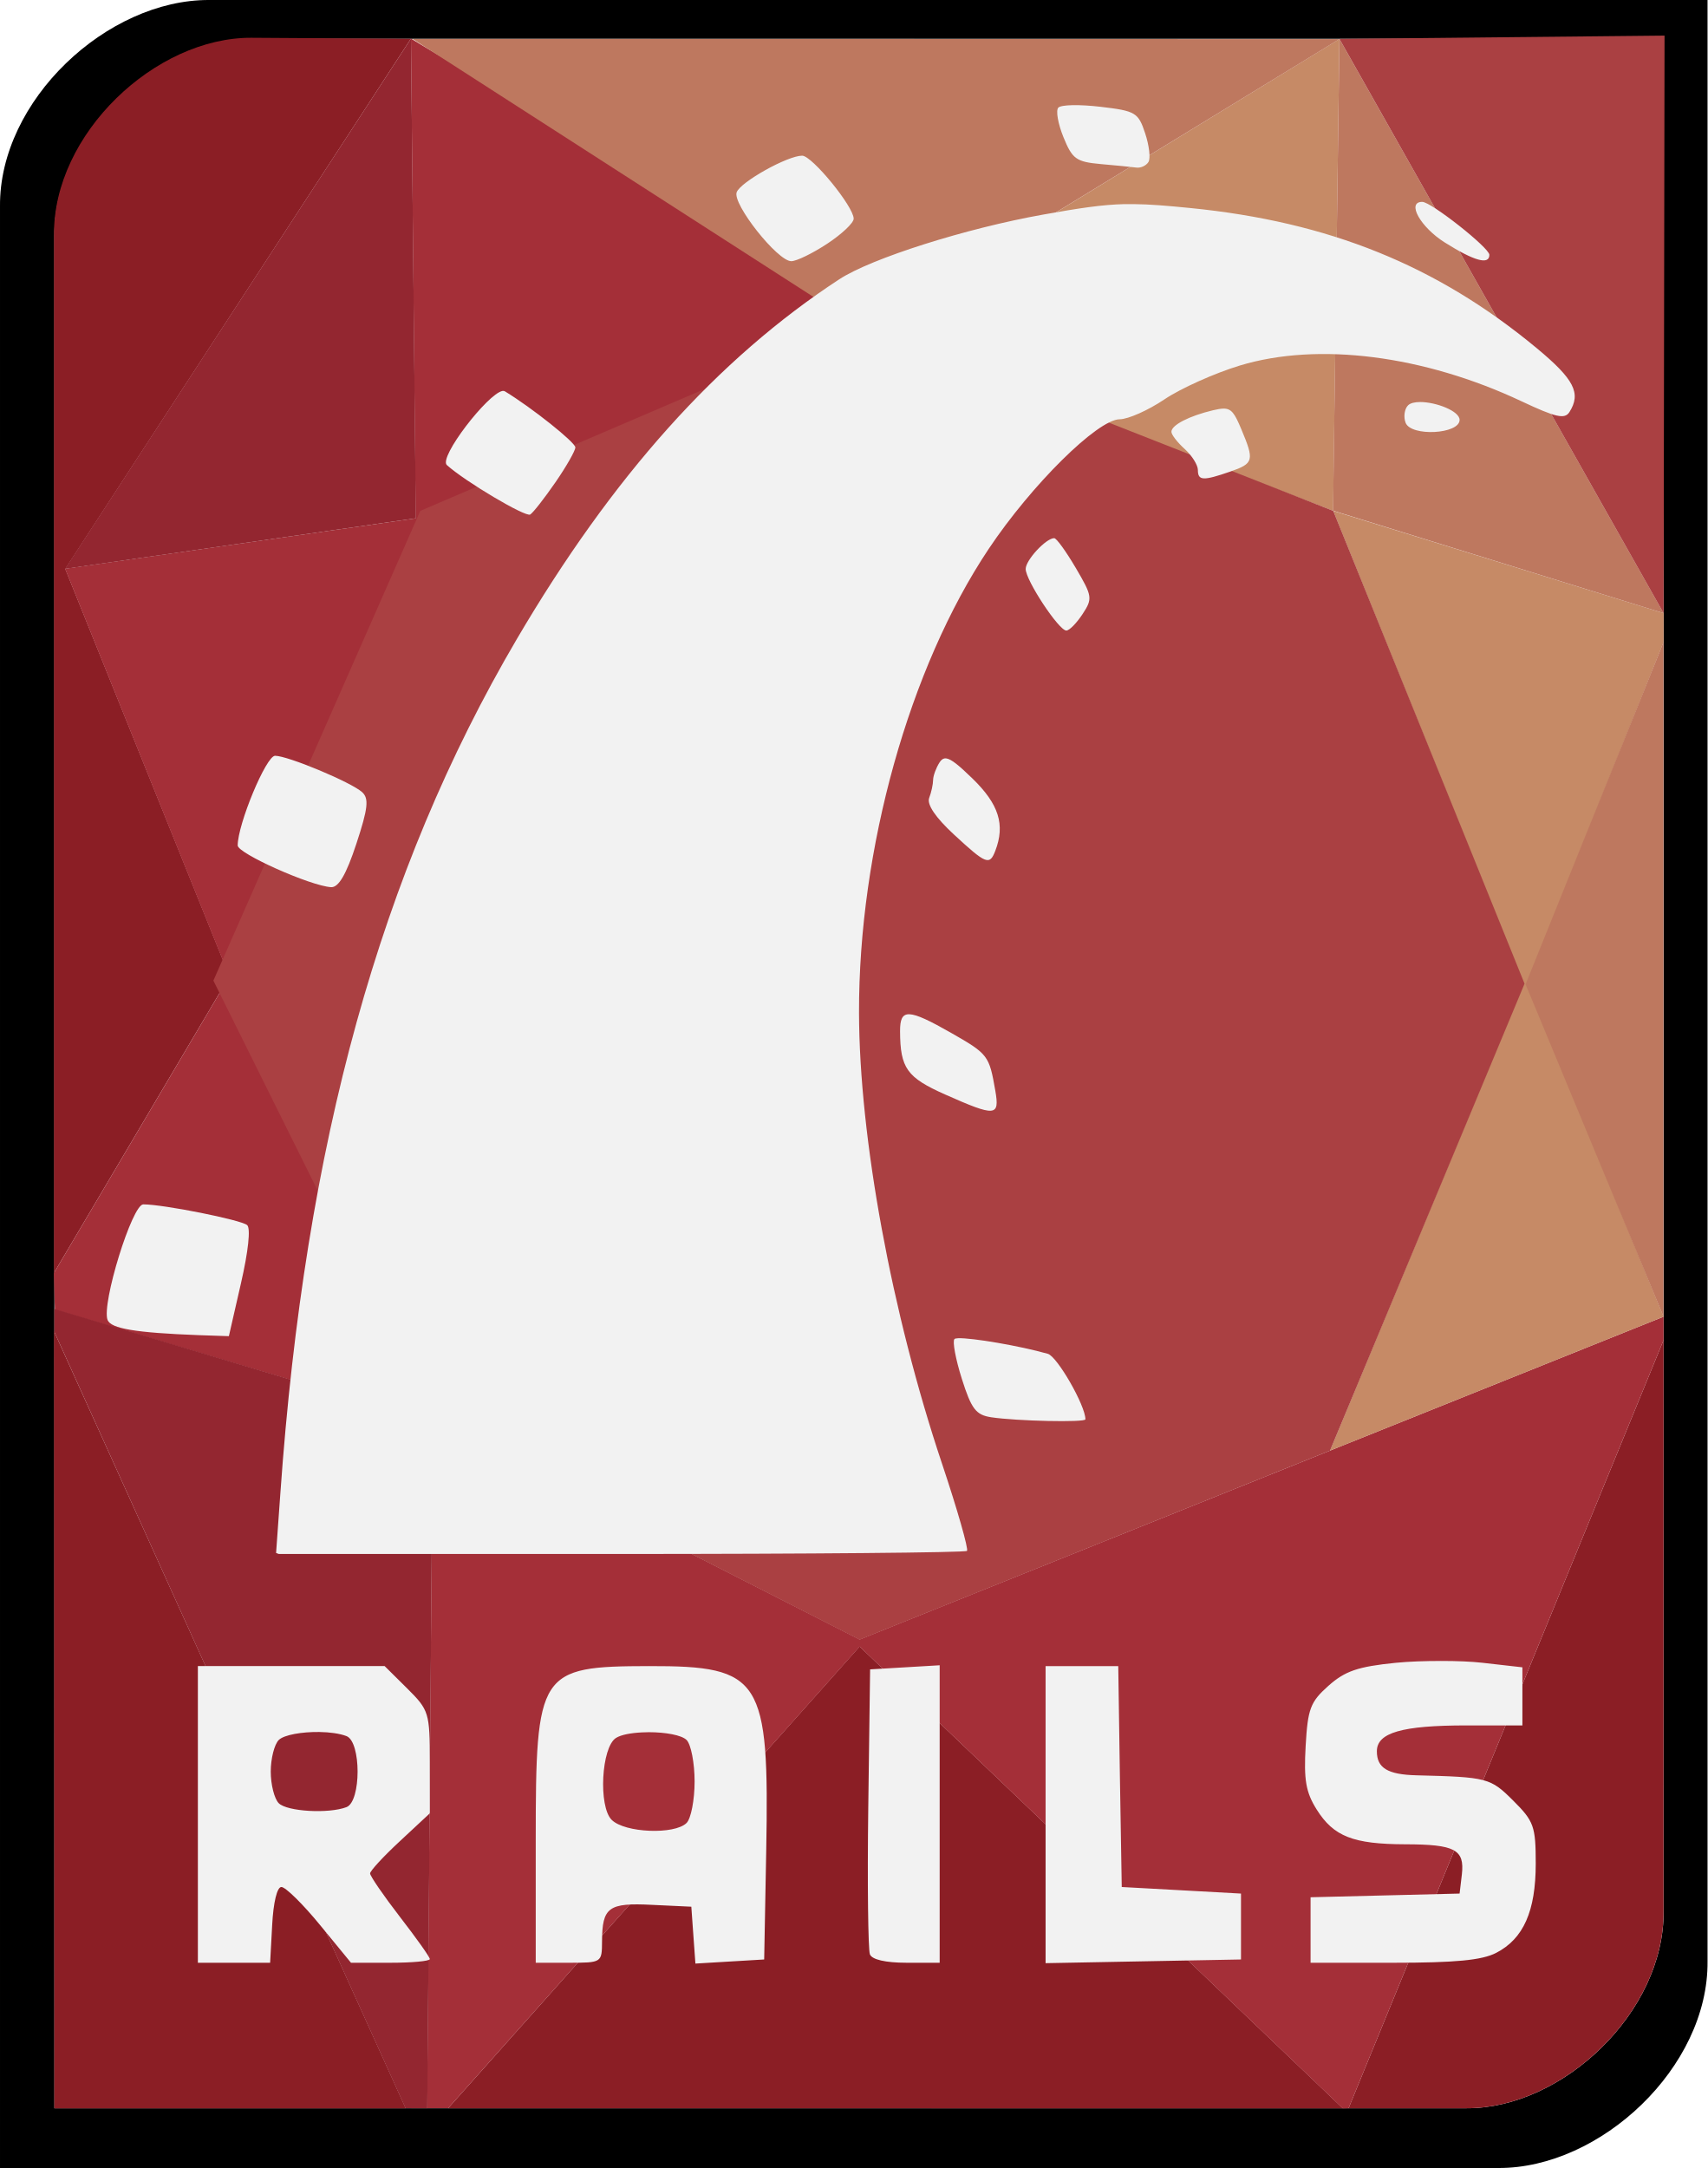
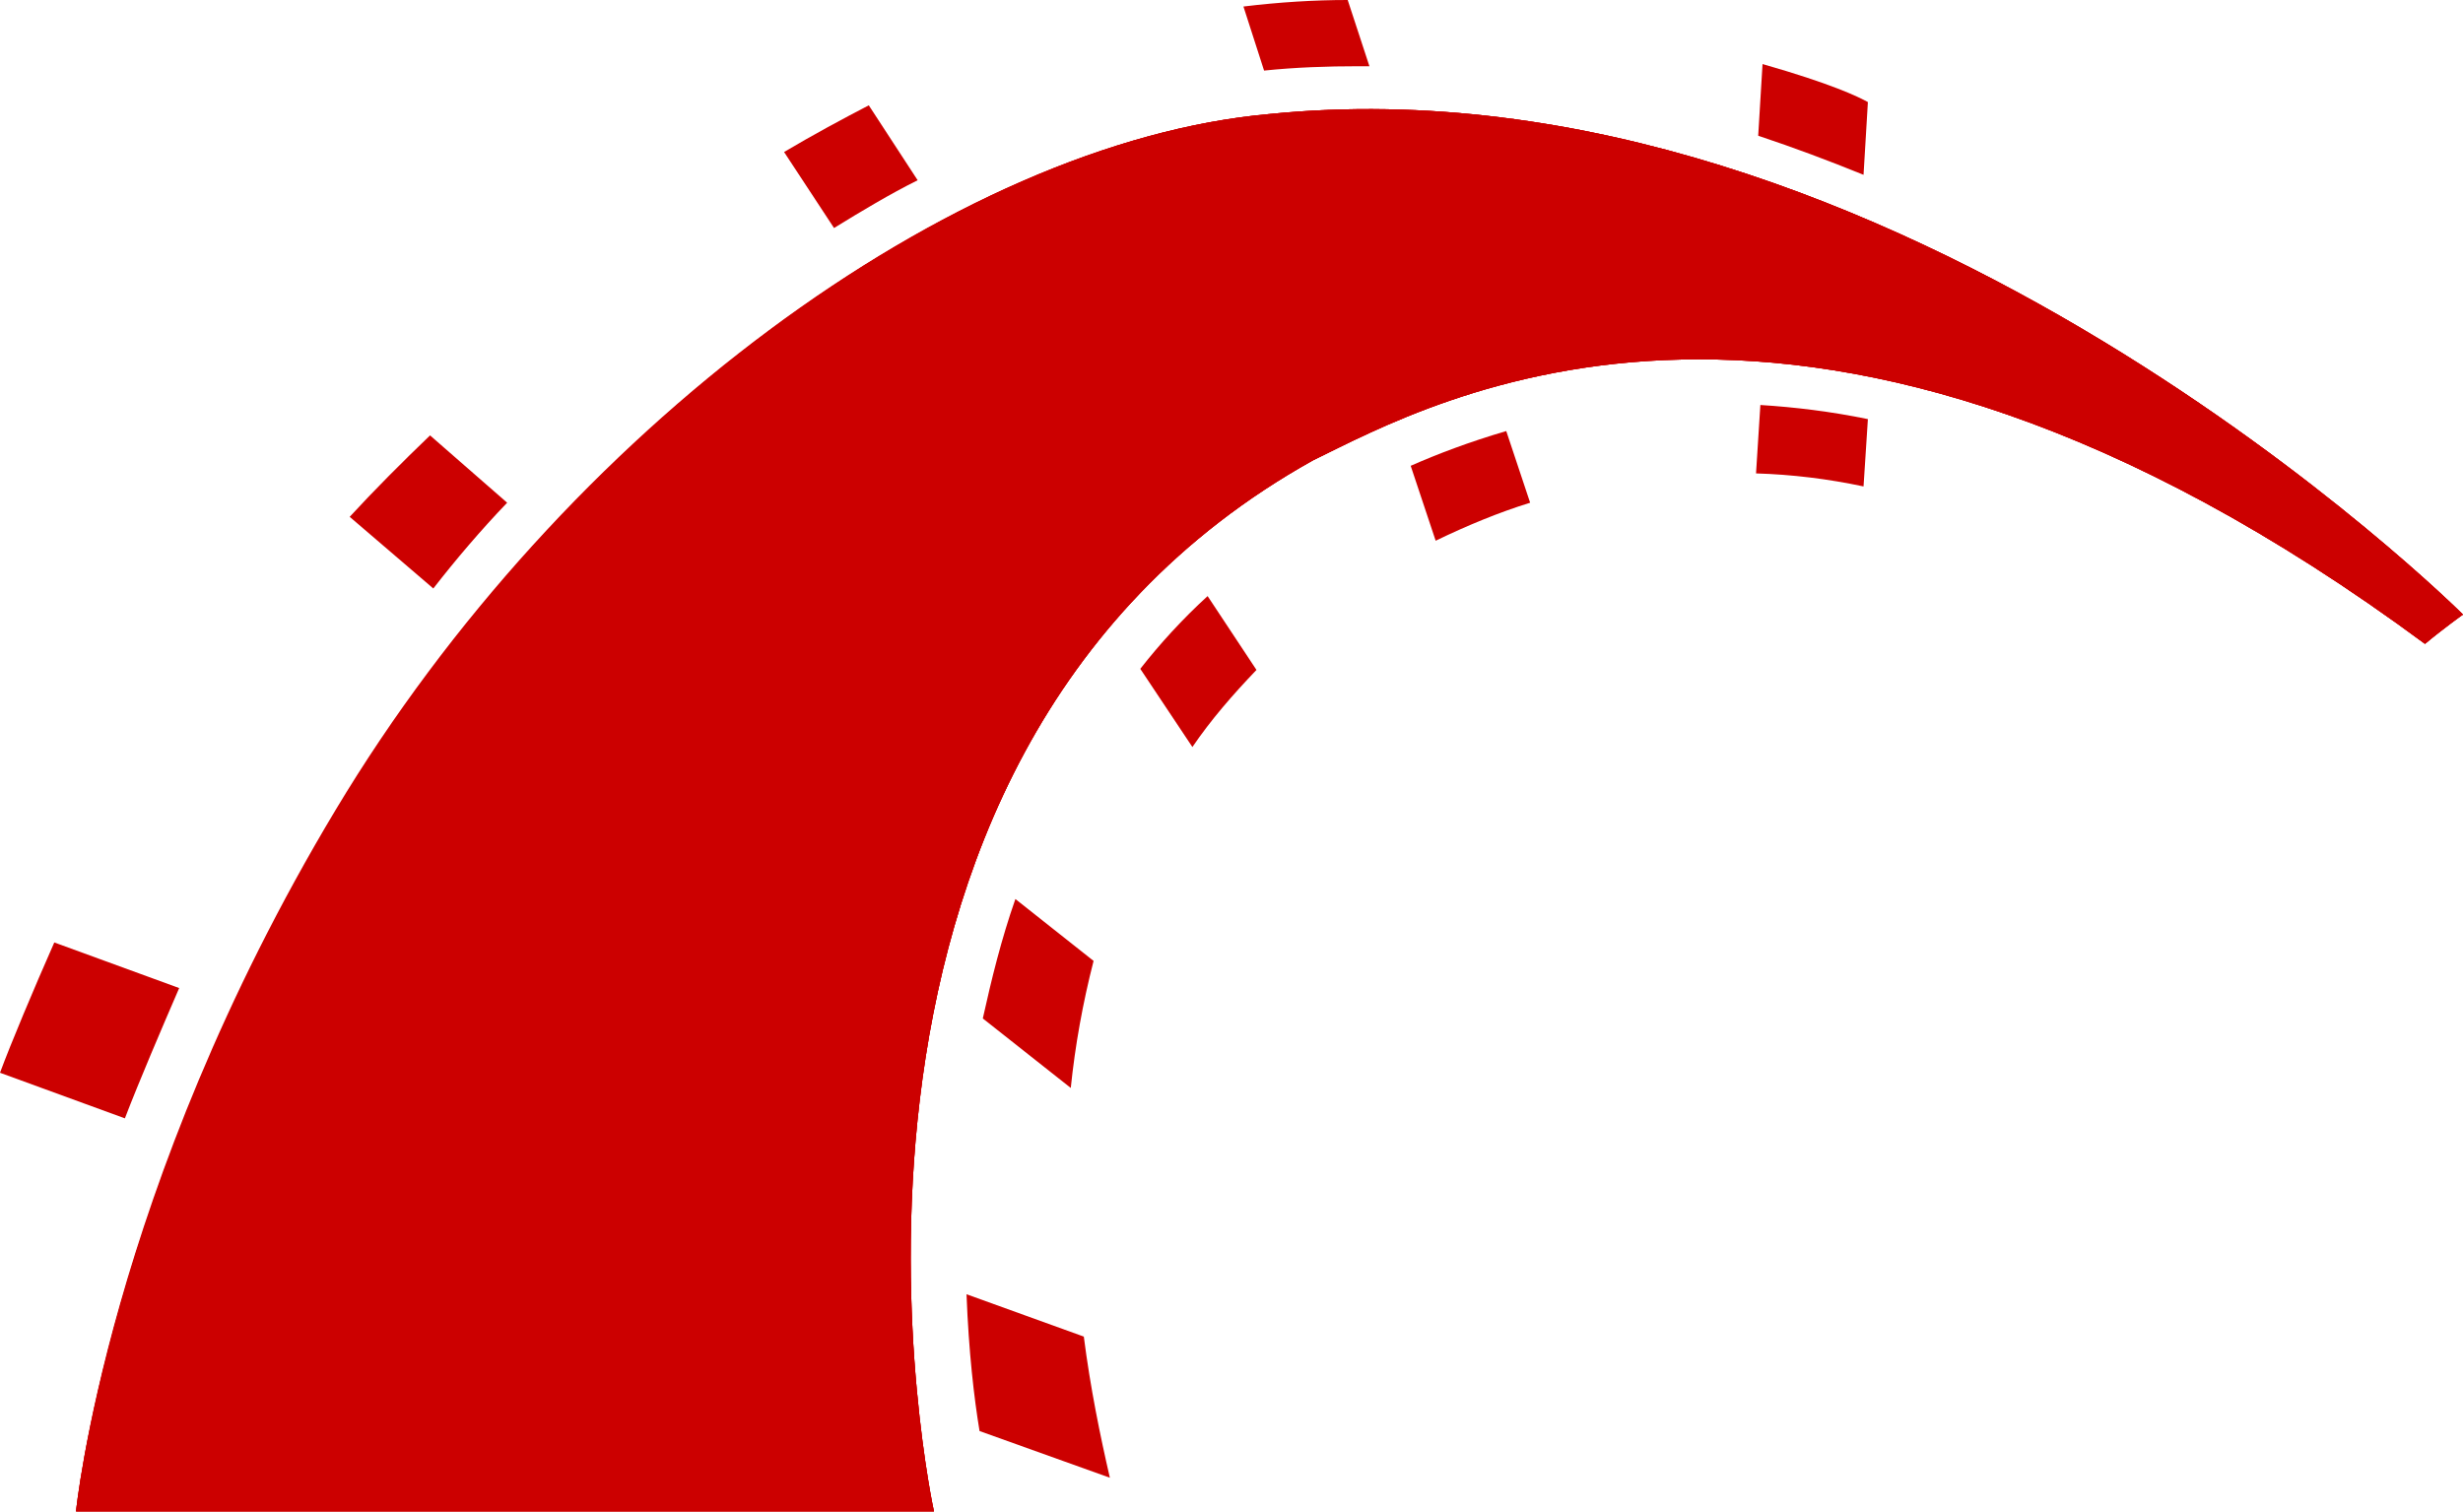
- <svg xmlns="http://www.w3.org/2000/svg" width="259.971" height="330" id="svg14334" version="1.1">
-   <defs id="defs14336">
-     </defs>
-   <g id="layer1" transform="translate(-190.0145,-455.9334)">
-     <g id="g14301" transform="translate(1028.181,-661.3712)">
-       <g transform="translate(-376.1808,-135.0574)" id="g14292">
-         <path style="fill:#000000;fill-opacity:1;stroke:none" d="m -430.141,1252.362 c -15.525,-0.07 -31.999,15.28 -31.844,31.438 l 0,117.281 0,32.531 0,148.75 228.125,0 c 15.525,0.069 31.999,-15.311 31.844,-31.469 l 0,-117.281 0,-32.531 0,-148.719 -228.125,0 z m 6.469,5.906 214.969,0 0,141.969 0,31.062 0,111.938 c 0.146,15.423 -15.402,30.096 -30.031,30.031 l -214.969,0 0,-141.969 0,-31.062 0,-111.938 c -0.146,-15.423 15.401,-30.098 30.031,-30.031 z" id="rect13917-4-2" />
-         <path style="fill:#8b1e25;fill-opacity:1;stroke:none" d="m -423.703,1258.112 c -14.63,-0.067 -30.209,14.608 -30.062,30.031 l 0,111.938 0,31.062 0,14.969 26.719,-45.156 -25,-62 52.609,-80.688 -24.266,-0.156 z m -30.062,196.875 0.047,118.297 53.508,0 -53.555,-118.301 0,5e-4 -3e-5,-5e-4 0,0 z m 245.059,1.344 -47.965,116.937 17.928,0 c 14.63,0.065 30.178,-14.608 30.031,-30.031 l 0.005,-86.905 2.4e-4,0 0,0 0,0 0,0 z m -122.406,46.647 -62.652,70.29 136.234,0.015 -73.582,-70.306 0,5e-4 z" id="path14091-9" />
-         <path style="fill:#a42f38;fill-opacity:1;stroke:none" d="m -399.418,1258.238 0.719,73.016 -53.379,7.68 24.691,61.289 29.281,-69.312 73,-28 -74.312,-44.672 z m -28.469,144.141 -25.906,43.781 0.156,5.562 57.531,17.099 -0.859,104.432 3.219,0 62.641,-70.25 73.562,70.297 0.875,-0.031 47.961,-116.93 -1e-5,-3.563 -122.398,49.133 -64.995,-33.105 -31.787,-66.426 0,-2e-4 z" id="path14232" />
-         <path style="fill:#932630;fill-opacity:1;stroke:none" d="m -399.411,1258.224 -52.682,80.728 53.423,-7.702 -0.741,-73.026 z m -54.312,193.375 0,3.406 -0.031,0 53.5,118.25 3.324,0.013 0.832,-104.45 -57.625,-17.219 0,-3e-4 z" id="path14234-3" />
-         <path style="fill:#c68a66;fill-opacity:1;stroke:none" d="m -230,1402.112 -29.008,-71.989 -71.492,-27.511 72.438,-44.312 -0.957,71.821 50.322,15.576 -0.014,4.408 -20.789,52.008 20.797,50.668 -50.801,20.392 L -230,1402.112 z" id="path14278" />
-         <path style="fill:#be785f;fill-opacity:1;stroke:none" d="m -330.406,1302.531 72.344,-44.219 -141.125,-0.031 68.781,44.25 z m 71.375,27.562 50.334,15.608 -49.366,-87.42 -0.969,71.812 z m 50.312,20 -21,52.094 21,50.594 0,-102.687 z" id="path14280" />
-         <path style="fill:#aa4042;fill-opacity:1;stroke:none" d="m -208.562,1257.781 -49.5,0.5 49.358,87.421 0.142,-87.921 z m -122.938,43.844 -66.5,28.5 -31.5,71.5 33.389,67.202 64.995,33.121 71.62,-28.776 29.621,-71.078 -29.125,-71.969 -72.5,-28.5 z" id="path14282" />
-       </g>
-       <path id="rect14031" d="m -674.851,1133.311 c -1.166,0.021 -1.982,0.16 -2.188,0.375 -0.41,0.43 -0.049,2.459 0.781,4.5 1.352,3.324 1.927,3.753 5.688,4.094 2.309,0.209 4.746,0.435 5.406,0.531 0.66,0.096 1.494,-0.281 1.844,-0.844 0.349,-0.563 0.113,-2.527 -0.5,-4.375 -1.045,-3.152 -1.448,-3.407 -6.781,-4.031 -1.563,-0.183 -3.084,-0.271 -4.25,-0.25 z m -41.188,7.688 c -2.216,0 -9.361,3.986 -9.969,5.562 -0.685,1.778 6.217,10.5 8.312,10.5 0.807,0 3.262,-1.202 5.469,-2.656 2.206,-1.454 4.031,-3.158 4.031,-3.812 0,-1.842 -6.342,-9.594 -7.844,-9.594 z m 94.406,7.031 c -2.425,0 -0.296,3.842 3.438,6.188 4.508,2.833 6.781,3.451 6.781,1.875 0,-1.069 -8.865,-8.062 -10.219,-8.062 z m -45.344,0.344 c -3.421,0.084 -6.765,0.594 -12.375,1.594 -11.768,2.098 -26.145,6.65 -31.031,9.844 -18.519,12.102 -34.553,29.989 -49.125,54.812 -20.779,35.395 -32.212,76.742 -35.969,129.906 l -0.656,9.156 c 0.109,0.054 0.247,0.107 0.406,0.156 l 51.938,0 c 28.804,0 52.585,-0.211 52.844,-0.469 0.259,-0.258 -1.448,-6.254 -3.812,-13.312 -7.665,-22.878 -12.576,-49.591 -12.625,-68.562 -0.065,-24.924 7.659,-52.563 19.75,-70.656 6.497,-9.722 16.569,-19.692 19.938,-19.719 1.289,-0.01 4.347,-1.368 6.812,-3.031 2.466,-1.664 7.652,-3.993 11.5,-5.156 11.917,-3.604 27.986,-1.552 42.844,5.438 5.25,2.47 6.598,2.78 7.312,1.656 1.821,-2.862 0.748,-4.987 -5,-9.75 -15.187,-12.584 -31.614,-19.212 -52.719,-21.312 -3.571,-0.355 -6.167,-0.572 -8.562,-0.594 -0.499,-0.01 -0.98,-0.012 -1.469,0 z m -94.688,28.438 c -2.25,0.415 -9.753,10.121 -8.469,11.281 2.754,2.487 11.983,7.965 12.688,7.531 0.454,-0.279 2.173,-2.488 3.844,-4.906 1.671,-2.418 3.031,-4.815 3.031,-5.312 0,-0.772 -6.666,-6.074 -10.719,-8.531 -0.099,-0.06 -0.225,-0.09 -0.375,-0.062 z m 139.719,1.688 c -0.801,6e-4 -1.49,0.148 -1.844,0.5 -0.553,0.55 -0.721,1.757 -0.375,2.656 0.823,2.136 8.219,1.742 8.219,-0.438 0,-1.355 -3.598,-2.721 -6,-2.719 z m -29.969,1 c -0.417,0.01 -0.934,0.1 -1.562,0.25 -3.655,0.871 -6.344,2.259 -6.344,3.281 0,0.447 0.922,1.625 2.031,2.625 1.109,0.999 2,2.445 2,3.188 0,1.638 0.79,1.679 4.906,0.25 3.619,-1.256 3.712,-1.677 1.688,-6.5 -0.987,-2.352 -1.469,-3.114 -2.719,-3.094 z m -25.75,19.719 c -1.242,0 -4.344,3.338 -4.344,4.688 0,1.733 5.047,9.375 6.188,9.375 0.468,0 1.566,-1.129 2.469,-2.5 1.558,-2.368 1.502,-2.727 -1.031,-7.031 -1.468,-2.494 -2.932,-4.531 -3.281,-4.531 z m -118.625,33.125 c -1.356,0 -5.688,10.408 -5.688,13.656 0,1.21 11.088,6.162 14.219,6.344 1.137,0.066 2.297,-1.902 3.844,-6.594 1.798,-5.452 1.941,-6.914 0.875,-7.875 -1.673,-1.508 -11.298,-5.531 -13.25,-5.531 z m 101.906,0.406 c -0.293,0.058 -0.529,0.277 -0.75,0.625 -0.523,0.824 -0.96,2.011 -0.969,2.656 -0.008,0.645 -0.266,1.869 -0.594,2.719 -0.385,1 0.948,2.974 3.781,5.594 4.903,4.534 5.413,4.722 6.281,2.469 1.532,-3.975 0.542,-7.101 -3.469,-11 -2.101,-2.043 -3.224,-2.951 -3.969,-3.062 -0.112,-0.017 -0.215,-0.019 -0.312,0 z m -5.312,38.938 c -1.138,-0.045 -1.446,0.836 -1.438,2.594 0.028,5.62 1.033,7.033 6.875,9.625 7.671,3.404 8.311,3.361 7.625,-0.594 -0.928,-5.346 -1.098,-5.576 -6.656,-8.75 -3.307,-1.888 -5.268,-2.83 -6.406,-2.875 z m -116.656,28.938 c -1.694,0 -6.379,15.15 -5.438,17.594 0.508,1.319 4.266,1.949 13.844,2.312 l 4.625,0.156 1.844,-8.062 c 1.111,-4.842 1.495,-8.356 0.938,-8.844 -0.904,-0.791 -12.739,-3.156 -15.812,-3.156 z m 124.062,20.375 c -0.301,0.011 -0.495,0.058 -0.562,0.125 -0.332,0.331 0.177,3.067 1.125,6.062 1.458,4.607 2.15,5.492 4.469,5.844 3.856,0.584 14.344,0.817 14.344,0.312 0,-2.093 -4.281,-9.559 -5.719,-9.969 -4.276,-1.219 -11.55,-2.449 -13.656,-2.375 z m 73.469,49.125 c -2.396,0 -4.876,0.084 -6.844,0.281 -5.788,0.579 -7.734,1.262 -10.25,3.5 -2.751,2.447 -3.148,3.489 -3.469,9.156 -0.292,5.15 0.022,7.045 1.688,9.688 2.578,4.09 5.547,5.262 13.5,5.281 7.552,0.018 9.03,0.791 8.594,4.594 l -0.344,2.906 -11.344,0.281 -11.344,0.281 0,5 0,4.969 12.656,0 c 9.339,0 13.411,-0.376 15.594,-1.5 4.159,-2.142 6.031,-6.343 6.031,-13.594 0,-5.683 -0.282,-6.452 -3.438,-9.594 -3.473,-3.458 -3.916,-3.573 -14.719,-3.844 -4.381,-0.11 -6.031,-1.109 -6.031,-3.656 0,-2.831 3.807,-3.938 13.656,-3.938 l 8.5,0 0,-4.406 0,-4.438 -6.062,-0.688 c -1.668,-0.193 -3.979,-0.284 -6.375,-0.281 z m -76.281,0.656 -5.281,0.312 -5.312,0.312 -0.281,21.062 c -0.15,11.582 -0.021,21.608 0.25,22.313 0.31,0.803 2.379,1.281 5.562,1.281 l 5.062,0 0,-22.625 0,-22.656 z m -112.938,0.125 0,22.594 0,22.562 5.5,0 5.5,0 0.312,-5.75 c 0.179,-3.416 0.737,-5.781 1.406,-5.781 0.622,0 3.277,2.606 5.875,5.781 l 4.719,5.75 6,0 c 3.297,0 6,-0.244 6,-0.562 0,-0.318 -2.067,-3.208 -4.562,-6.438 -2.496,-3.229 -4.531,-6.204 -4.531,-6.594 0,-0.389 2.036,-2.592 4.531,-4.906 l 4.5,-4.188 c 0.016,-0.054 0.047,-0.101 0.062,-0.156 l 0,-7.687 c 0,-7.545 -0.126,-7.922 -3.438,-11.219 l -3.438,-3.406 -14.219,0 -14.219,0 z m 68.688,0 c -16.781,0.035 -17.25,0.782 -17.25,26.531 l 0,18.625 5.031,0 c 5.013,0 5.047,-0.01 5.062,-3.25 0.025,-5.213 0.975,-5.904 7.625,-5.562 l 5.969,0.281 0.312,4.344 0.312,4.312 5.219,-0.312 5.25,-0.312 0.312,-16.562 c 0.485,-26.232 -0.725,-28.13 -17.844,-28.094 z m 60.375,0 0,22.594 0,22.625 14.875,-0.281 14.875,-0.281 0,-5 0,-5.031 -9.062,-0.5 -9.094,-0.5 -0.281,-16.813 -0.25,-16.812 -5.531,0 -5.531,0 z m -110.562,10.031 c 1.575,0.021 3.107,0.236 4.125,0.625 2.254,0.861 2.254,9.951 0,10.812 -2.714,1.037 -9.04,0.674 -10.312,-0.594 -0.665,-0.663 -1.219,-2.825 -1.219,-4.813 0,-1.988 0.553,-4.15 1.219,-4.812 0.796,-0.792 3.563,-1.254 6.188,-1.219 z m 50.156,0.031 c 2.474,0 4.985,0.426 5.75,1.188 0.665,0.663 1.219,3.496 1.219,6.312 0,2.816 -0.553,5.65 -1.219,6.313 -1.83,1.821 -9.414,1.514 -11.406,-0.469 -2.049,-2.04 -1.575,-11.062 0.656,-12.469 0.773,-0.487 2.276,-0.762 3.938,-0.844 0.346,-0.017 0.709,-0.031 1.062,-0.031 l 0,-2e-4 z" style="fill:#f2f2f2;fill-opacity:1;stroke:none" />
-     </g>
+ <svg xmlns="http://www.w3.org/2000/svg" width="226.8" height="139.2" viewBox="0 0 226.8 139.2" version="1.1" id="svg18">
+   <defs id="defs22" />
+   <g fill="#cc0000" fill-rule="evenodd" transform="translate(0,-0.3999996)" id="g16">
+     <path d="m 7,139.6 h 79 c 0,0 -15.1,-68.9 34.9,-96.8 10.9,-5.3 45.6,-25.1 102.4,16.9 1.8,-1.5 3.5,-2.7 3.5,-2.7 0,0 -52,-51.9 -109.9,-46.1 C 87.8,13.5 52,40 31,75 10,110 7,139.6 7,139.6 Z" id="path8" />
+     <path d="m 7,139.6 h 79 c 0,0 -15.1,-68.9 34.9,-96.8 10.9,-5.3 45.6,-25.1 102.4,16.9 1.8,-1.5 3.5,-2.7 3.5,-2.7 0,0 -52,-51.9 -109.9,-46.1 C 87.8,13.5 52,40 31,75 10,110 7,139.6 7,139.6 Z" id="path10" />
+     <path d="m 7,139.6 h 79 c 0,0 -15.1,-68.9 34.9,-96.8 10.9,-5.3 45.6,-25.1 102.4,16.9 1.8,-1.5 3.5,-2.7 3.5,-2.7 0,0 -52,-51.9 -109.9,-46.1 C 87.7,13.5 51.9,40 30.9,75 9.9,110 7,139.6 7,139.6 Z M 171.6,16.5 172,9.8 c -0.9,-0.5 -3.4,-1.7 -9.7,-3.5 l -0.4,6.6 c 3.3,1.1 6.5,2.3 9.7,3.6 z" id="path12" />
+     <path d="m 162.1,37.7 -0.4,6.3 c 3.3,0.1 6.6,0.5 9.9,1.2 L 172,39 c -3.4,-0.7 -6.7,-1.1 -9.9,-1.3 z m -37,-31.2 h 1 l -2,-6.1 c -3.1,0 -6.3,0.2 -9.6,0.6 l 1.9,5.9 c 2.9,-0.3 5.8,-0.4 8.7,-0.4 z m 4.8,36.8 2.3,6.9 c 2.9,-1.4 5.8,-2.6 8.7,-3.5 l -2.2,-6.6 c -3.4,1 -6.3,2.1 -8.8,3.2 z M 84.5,17 80,10.1 c -2.5,1.3 -5.1,2.7 -7.8,4.3 l 4.6,7 c 2.6,-1.6 5.1,-3.1 7.7,-4.4 z m 20.5,45 4.8,7.2 c 1.7,-2.5 3.7,-4.8 5.9,-7.1 l -4.5,-6.8 c -2.3,2.1 -4.4,4.4 -6.2,6.7 z m -14.5,32.2 8.1,6.4 c 0.4,-3.9 1.1,-7.8 2.1,-11.7 l -7.2,-5.7 c -1.3,3.7 -2.2,7.4 -3,11 z M 46.7,46.7 39.6,40.5 C 37,43 34.5,45.5 32.2,48 l 7.7,6.6 c 2.1,-2.7 4.4,-5.4 6.8,-7.9 z M 16.5,91.4 5,87.2 c -1.9,4.3 -4,9.3 -5,12 l 11.5,4.2 c 1.3,-3.4 3.4,-8.3 5,-12 z M 89,119.6 c 0.2,5.3 0.7,9.6 1.2,12.6 l 12,4.3 c -0.9,-3.9 -1.8,-8.3 -2.4,-13 z" id="path14" />
  </g>
</svg>
